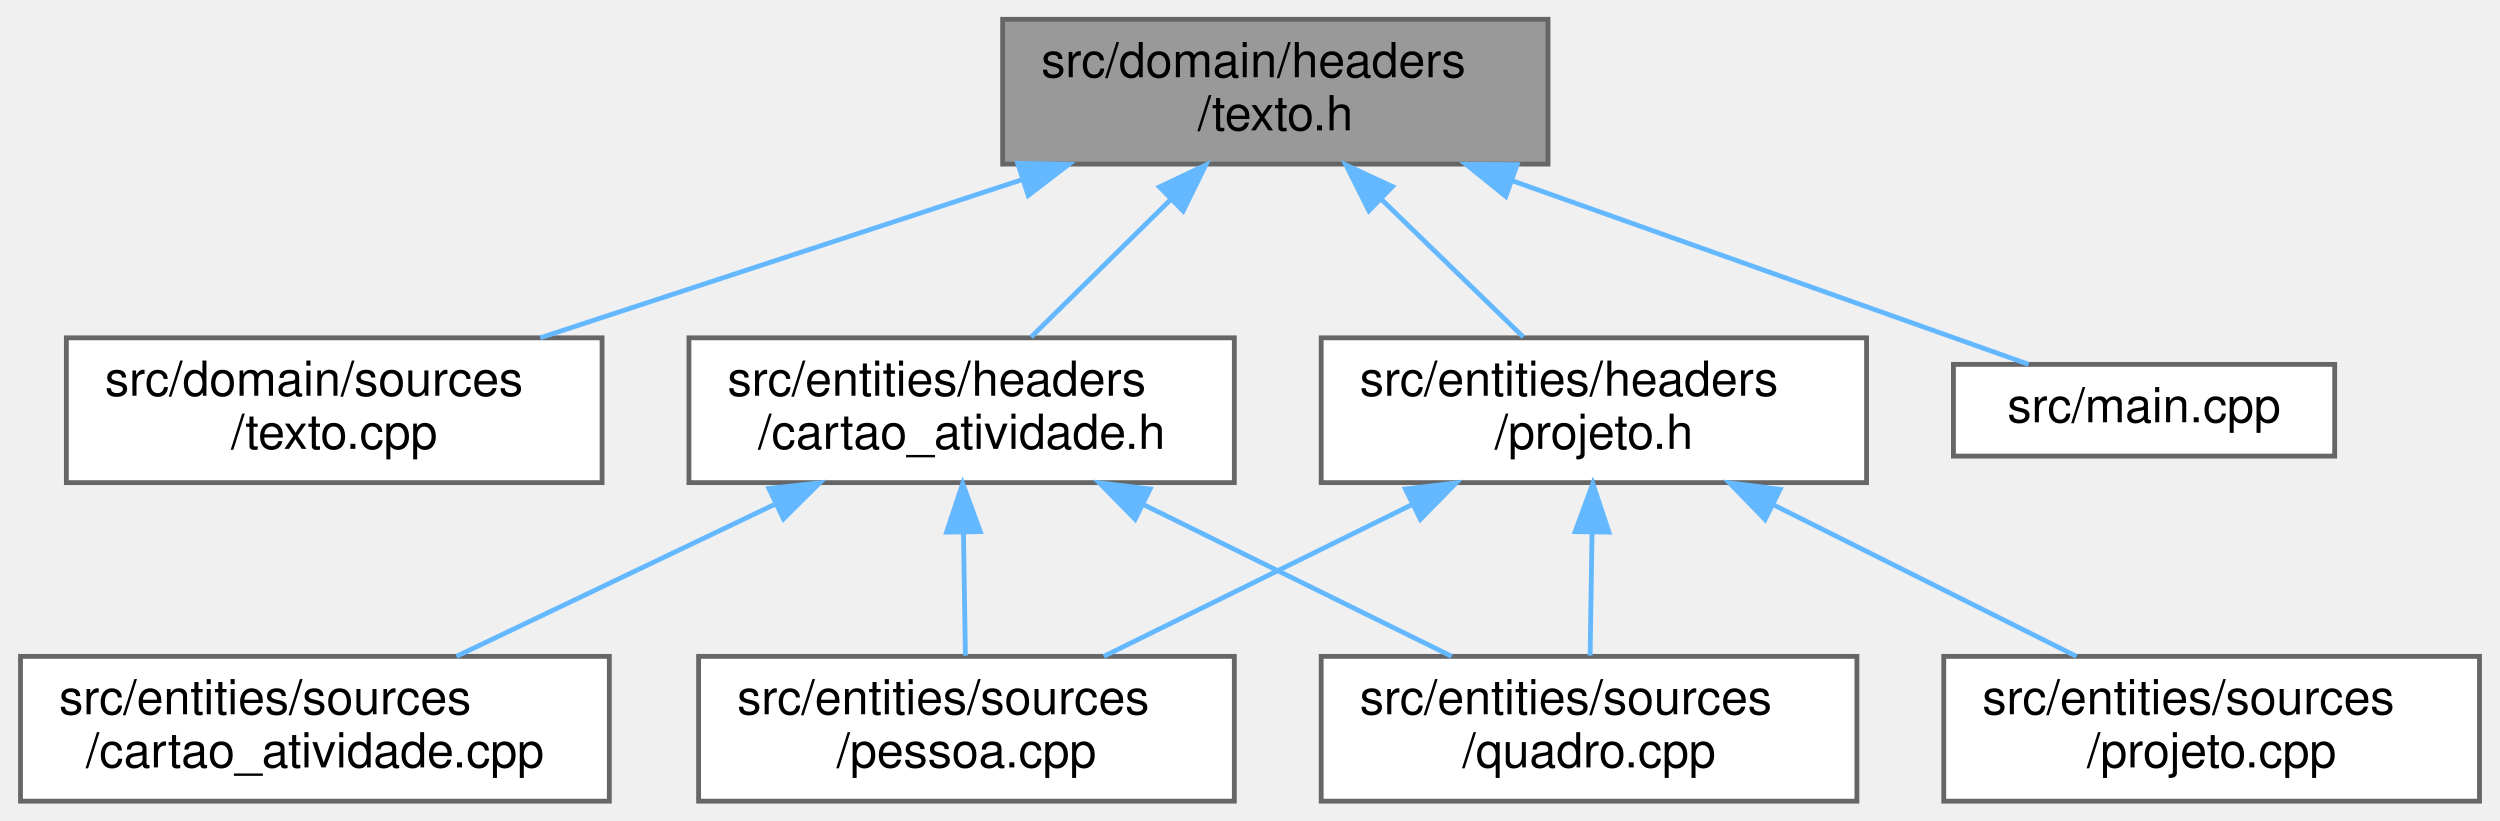
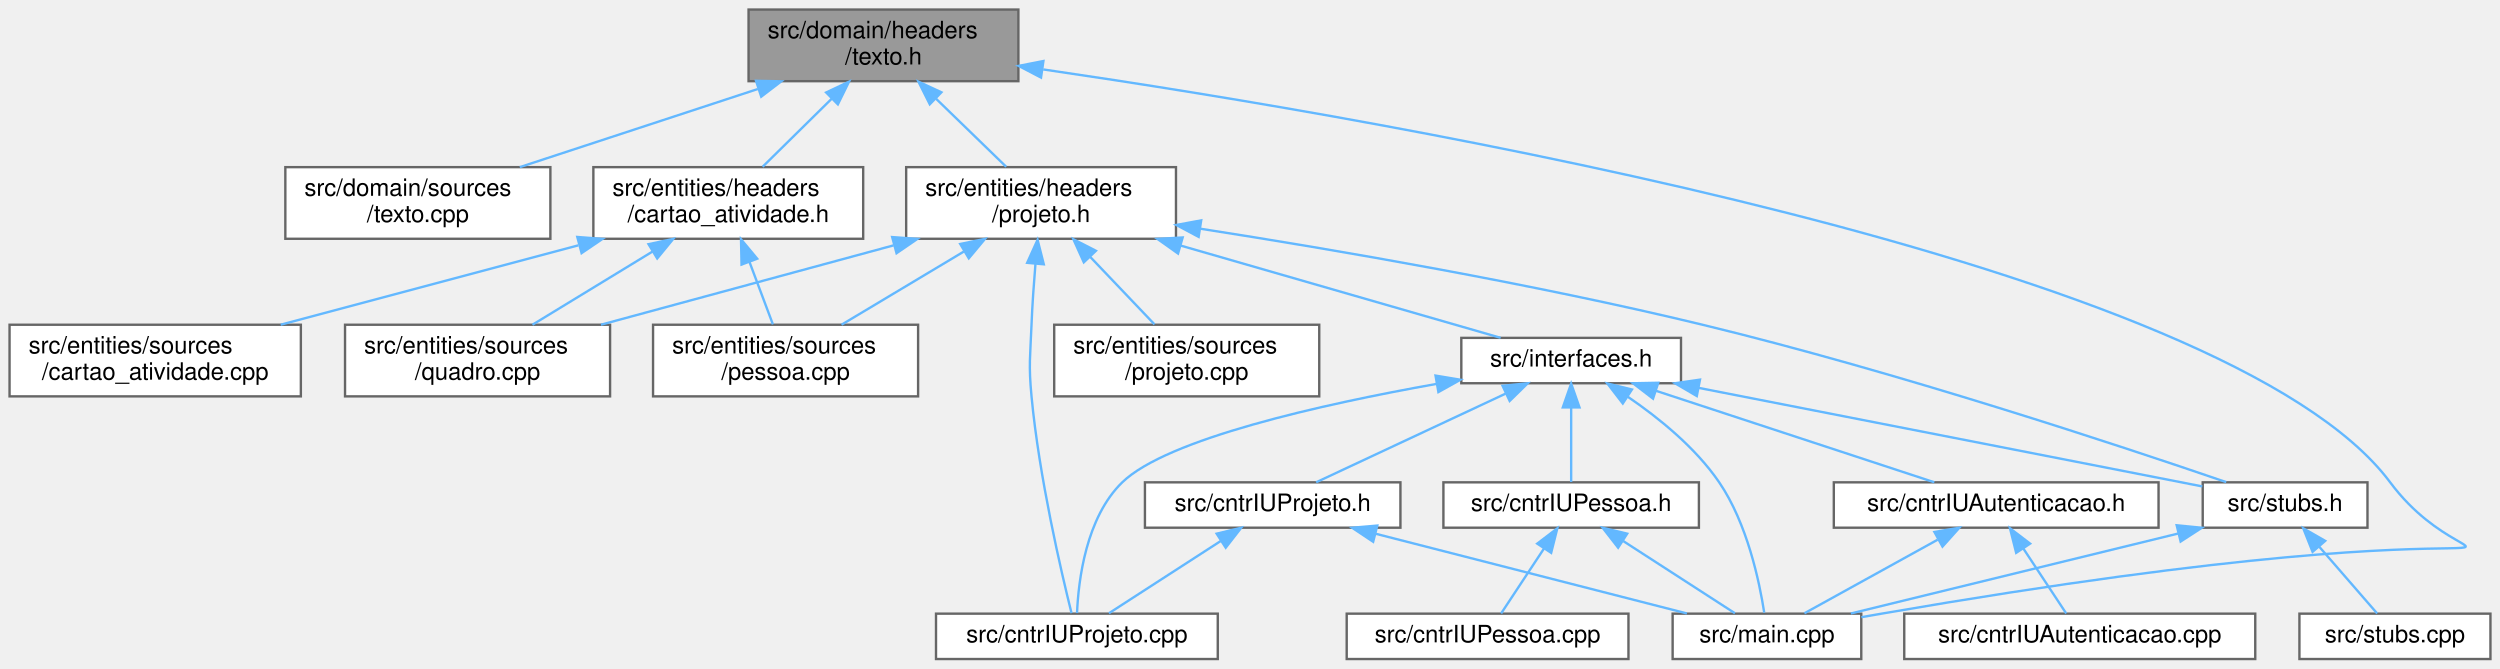
- <svg xmlns="http://www.w3.org/2000/svg" xmlns:xlink="http://www.w3.org/1999/xlink" width="518pt" height="170pt" viewBox="0.00 0.00 517.50 170.00">
-   <g id="graph0" class="graph" transform="scale(1 1) rotate(0) translate(4 166)">
+ <svg xmlns="http://www.w3.org/2000/svg" xmlns:xlink="http://www.w3.org/1999/xlink" width="1047pt" height="280pt" viewBox="0.00 0.00 1047.00 280.00">
+   <g id="graph0" class="graph" transform="scale(1 1) rotate(0) translate(4 276)">
    <g id="Node000001" class="node">
      <g id="a_Node000001">
        <a xlink:title=" ">
-           <polygon fill="#999999" stroke="#666666" points="316.5,-162 203.5,-162 203.5,-132 316.5,-132 316.5,-162" />
-           <text text-anchor="start" x="211.5" y="-150" font-family="Helvetica,sans-Serif" font-size="10.00">src/domain/headers</text>
-           <text text-anchor="middle" x="260" y="-139" font-family="Helvetica,sans-Serif" font-size="10.00">/texto.h</text>
+           <polygon fill="#999999" stroke="#666666" points="422.5,-272 309.5,-272 309.5,-242 422.5,-242 422.5,-272" />
+           <text text-anchor="start" x="317.5" y="-260" font-family="Helvetica,sans-Serif" font-size="10.00">src/domain/headers</text>
+           <text text-anchor="middle" x="366" y="-249" font-family="Helvetica,sans-Serif" font-size="10.00">/texto.h</text>
        </a>
      </g>
    </g>
    <g id="Node000002" class="node">
      <g id="a_Node000002">
        <a xlink:href="texto_8cpp.html" target="_top" xlink:title=" ">
-           <polygon fill="white" stroke="#666666" points="120.5,-96 9.5,-96 9.5,-66 120.5,-66 120.5,-96" />
-           <text text-anchor="start" x="17.5" y="-84" font-family="Helvetica,sans-Serif" font-size="10.00">src/domain/sources</text>
-           <text text-anchor="middle" x="65" y="-73" font-family="Helvetica,sans-Serif" font-size="10.00">/texto.cpp</text>
+           <polygon fill="white" stroke="#666666" points="226.5,-206 115.5,-206 115.5,-176 226.5,-176 226.5,-206" />
+           <text text-anchor="start" x="123.5" y="-194" font-family="Helvetica,sans-Serif" font-size="10.00">src/domain/sources</text>
+           <text text-anchor="middle" x="171" y="-183" font-family="Helvetica,sans-Serif" font-size="10.00">/texto.cpp</text>
        </a>
      </g>
    </g>
    <g id="edge1_Node000001_Node000002" class="edge">
      <g id="a_edge1_Node000001_Node000002">
        <a xlink:title=" ">
-           <path fill="none" stroke="#63b8ff" d="M207.36,-128.72C176.11,-118.47 137.01,-105.63 107.69,-96.01" />
-           <polygon fill="#63b8ff" stroke="#63b8ff" points="206.61,-132.16 217.21,-131.95 208.8,-125.51 206.61,-132.16" />
+           <path fill="none" stroke="#63b8ff" d="M313.36,-238.72C282.11,-228.47 243.01,-215.63 213.69,-206.01" />
+           <polygon fill="#63b8ff" stroke="#63b8ff" points="312.61,-242.16 323.21,-241.95 314.8,-235.51 312.61,-242.16" />
        </a>
      </g>
    </g>
    <g id="Node000003" class="node">
      <g id="a_Node000003">
        <a xlink:href="cartao__atividade_8h.html" target="_top" xlink:title=" ">
-           <polygon fill="white" stroke="#666666" points="251.5,-96 138.5,-96 138.5,-66 251.5,-66 251.5,-96" />
-           <text text-anchor="start" x="146.5" y="-84" font-family="Helvetica,sans-Serif" font-size="10.00">src/entities/headers</text>
-           <text text-anchor="middle" x="195" y="-73" font-family="Helvetica,sans-Serif" font-size="10.00">/cartao_atividade.h</text>
+           <polygon fill="white" stroke="#666666" points="357.5,-206 244.5,-206 244.5,-176 357.5,-176 357.5,-206" />
+           <text text-anchor="start" x="252.5" y="-194" font-family="Helvetica,sans-Serif" font-size="10.00">src/entities/headers</text>
+           <text text-anchor="middle" x="301" y="-183" font-family="Helvetica,sans-Serif" font-size="10.00">/cartao_atividade.h</text>
        </a>
      </g>
    </g>
    <g id="edge2_Node000001_Node000003" class="edge">
      <g id="a_edge2_Node000001_Node000003">
        <a xlink:title=" ">
-           <path fill="none" stroke="#63b8ff" d="M238.31,-124.65C228.79,-115.27 217.88,-104.53 209.39,-96.16" />
-           <polygon fill="#63b8ff" stroke="#63b8ff" points="235.99,-127.27 245.57,-131.8 240.9,-122.29 235.99,-127.27" />
+           <path fill="none" stroke="#63b8ff" d="M344.31,-234.65C334.79,-225.27 323.88,-214.53 315.39,-206.16" />
+           <polygon fill="#63b8ff" stroke="#63b8ff" points="341.99,-237.27 351.57,-241.8 346.9,-232.29 341.99,-237.27" />
        </a>
      </g>
    </g>
    <g id="Node000007" class="node">
      <g id="a_Node000007">
        <a xlink:href="projeto_8h.html" target="_top" xlink:title=" ">
-           <polygon fill="white" stroke="#666666" points="382.5,-96 269.5,-96 269.5,-66 382.5,-66 382.5,-96" />
-           <text text-anchor="start" x="277.5" y="-84" font-family="Helvetica,sans-Serif" font-size="10.00">src/entities/headers</text>
-           <text text-anchor="middle" x="326" y="-73" font-family="Helvetica,sans-Serif" font-size="10.00">/projeto.h</text>
+           <polygon fill="white" stroke="#666666" points="488.5,-206 375.5,-206 375.5,-176 488.5,-176 488.5,-206" />
+           <text text-anchor="start" x="383.5" y="-194" font-family="Helvetica,sans-Serif" font-size="10.00">src/entities/headers</text>
+           <text text-anchor="middle" x="432" y="-183" font-family="Helvetica,sans-Serif" font-size="10.00">/projeto.h</text>
        </a>
      </g>
    </g>
    <g id="edge6_Node000001_Node000007" class="edge">
      <g id="a_edge6_Node000001_Node000007">
        <a xlink:title=" ">
-           <path fill="none" stroke="#63b8ff" d="M282.02,-124.65C291.69,-115.27 302.77,-104.53 311.39,-96.16" />
-           <polygon fill="#63b8ff" stroke="#63b8ff" points="279.39,-122.32 274.65,-131.8 284.26,-127.35 279.39,-122.32" />
-         </a>
-       </g>
-     </g>
-     <g id="Node000009" class="node">
-       <g id="a_Node000009">
+           <path fill="none" stroke="#63b8ff" d="M388.02,-234.65C397.69,-225.27 408.77,-214.53 417.39,-206.16" />
+           <polygon fill="#63b8ff" stroke="#63b8ff" points="385.39,-232.32 380.65,-241.8 390.26,-237.35 385.39,-232.32" />
+         </a>
+       </g>
+     </g>
+     <g id="Node000013" class="node">
+       <g id="a_Node000013">
        <a xlink:href="main_8cpp.html" target="_top" xlink:title=" ">
-           <polygon fill="white" stroke="#666666" points="479.5,-90.5 400.5,-90.5 400.5,-71.5 479.5,-71.5 479.5,-90.5" />
-           <text text-anchor="middle" x="440" y="-78.5" font-family="Helvetica,sans-Serif" font-size="10.00">src/main.cpp</text>
-         </a>
-       </g>
-     </g>
-     <g id="edge10_Node000001_Node000009" class="edge">
-       <g id="a_edge10_Node000001_Node000009">
-         <a xlink:title=" ">
-           <path fill="none" stroke="#63b8ff" d="M309,-128.58C343.74,-116.23 388.84,-100.19 416.05,-90.52" />
-           <polygon fill="#63b8ff" stroke="#63b8ff" points="307.75,-125.31 299.5,-131.95 310.1,-131.9 307.75,-125.31" />
+           <polygon fill="white" stroke="#666666" points="775.5,-19 696.5,-19 696.5,0 775.5,0 775.5,-19" />
+           <text text-anchor="middle" x="736" y="-7" font-family="Helvetica,sans-Serif" font-size="10.00">src/main.cpp</text>
+         </a>
+       </g>
+     </g>
+     <g id="edge27_Node000001_Node000013" class="edge">
+       <g id="a_edge27_Node000001_Node000013">
+         <a xlink:title=" ">
+           <path fill="none" stroke="#63b8ff" d="M432.9,-246.92C580.99,-225.29 928.83,-165.62 997,-74 1037.03,-20.2 1092.92,-72.46 784,-19 781.25,-18.52 778.41,-18.03 775.55,-17.53" />
+           <polygon fill="#63b8ff" stroke="#63b8ff" points="431.98,-243.51 422.59,-248.41 432.98,-250.44 431.98,-243.51" />
        </a>
      </g>
    </g>
    <g id="Node000004" class="node">
      <g id="a_Node000004">
        <a xlink:href="cartao__atividade_8cpp.html" target="_top" xlink:title=" ">
-           <polygon fill="white" stroke="#666666" points="122,-30 0,-30 0,0 122,0 122,-30" />
-           <text text-anchor="start" x="8" y="-18" font-family="Helvetica,sans-Serif" font-size="10.00">src/entities/sources</text>
-           <text text-anchor="middle" x="61" y="-7" font-family="Helvetica,sans-Serif" font-size="10.00">/cartao_atividade.cpp</text>
+           <polygon fill="white" stroke="#666666" points="122,-140 0,-140 0,-110 122,-110 122,-140" />
+           <text text-anchor="start" x="8" y="-128" font-family="Helvetica,sans-Serif" font-size="10.00">src/entities/sources</text>
+           <text text-anchor="middle" x="61" y="-117" font-family="Helvetica,sans-Serif" font-size="10.00">/cartao_atividade.cpp</text>
        </a>
      </g>
    </g>
    <g id="edge3_Node000003_Node000004" class="edge">
      <g id="a_edge3_Node000003_Node000004">
        <a xlink:title=" ">
-           <path fill="none" stroke="#63b8ff" d="M156.29,-61.51C135.27,-51.47 109.7,-39.26 90.34,-30.01" />
-           <polygon fill="#63b8ff" stroke="#63b8ff" points="155.06,-64.8 165.59,-65.95 158.08,-58.49 155.06,-64.8" />
+           <path fill="none" stroke="#63b8ff" d="M238.2,-173.25C199.43,-162.91 150.25,-149.8 113.55,-140.01" />
+           <polygon fill="#63b8ff" stroke="#63b8ff" points="237.77,-176.76 248.33,-175.95 239.57,-170 237.77,-176.76" />
        </a>
      </g>
    </g>
    <g id="Node000005" class="node">
      <g id="a_Node000005">
        <a xlink:href="pessoa_8cpp.html" target="_top" xlink:title=" ">
-           <polygon fill="white" stroke="#666666" points="251.5,-30 140.5,-30 140.5,0 251.5,0 251.5,-30" />
-           <text text-anchor="start" x="148.5" y="-18" font-family="Helvetica,sans-Serif" font-size="10.00">src/entities/sources</text>
-           <text text-anchor="middle" x="196" y="-7" font-family="Helvetica,sans-Serif" font-size="10.00">/pessoa.cpp</text>
+           <polygon fill="white" stroke="#666666" points="380.5,-140 269.5,-140 269.5,-110 380.5,-110 380.5,-140" />
+           <text text-anchor="start" x="277.5" y="-128" font-family="Helvetica,sans-Serif" font-size="10.00">src/entities/sources</text>
+           <text text-anchor="middle" x="325" y="-117" font-family="Helvetica,sans-Serif" font-size="10.00">/pessoa.cpp</text>
        </a>
      </g>
    </g>
    <g id="edge4_Node000003_Node000005" class="edge">
      <g id="a_edge4_Node000003_Node000005">
        <a xlink:title=" ">
-           <path fill="none" stroke="#63b8ff" d="M195.38,-55.54C195.52,-46.96 195.66,-37.61 195.78,-30.16" />
-           <polygon fill="#63b8ff" stroke="#63b8ff" points="191.88,-55.74 195.22,-65.8 198.88,-55.85 191.88,-55.74" />
+           <path fill="none" stroke="#63b8ff" d="M309.85,-166.39C313.16,-157.59 316.8,-147.86 319.69,-140.16" />
+           <polygon fill="#63b8ff" stroke="#63b8ff" points="306.56,-165.2 306.33,-175.8 313.11,-167.66 306.56,-165.2" />
        </a>
      </g>
    </g>
    <g id="Node000006" class="node">
      <g id="a_Node000006">
        <a xlink:href="quadro_8cpp.html" target="_top" xlink:title=" ">
-           <polygon fill="white" stroke="#666666" points="380.5,-30 269.5,-30 269.5,0 380.5,0 380.5,-30" />
-           <text text-anchor="start" x="277.5" y="-18" font-family="Helvetica,sans-Serif" font-size="10.00">src/entities/sources</text>
-           <text text-anchor="middle" x="325" y="-7" font-family="Helvetica,sans-Serif" font-size="10.00">/quadro.cpp</text>
+           <polygon fill="white" stroke="#666666" points="251.5,-140 140.5,-140 140.5,-110 251.5,-110 251.5,-140" />
+           <text text-anchor="start" x="148.5" y="-128" font-family="Helvetica,sans-Serif" font-size="10.00">src/entities/sources</text>
+           <text text-anchor="middle" x="196" y="-117" font-family="Helvetica,sans-Serif" font-size="10.00">/quadro.cpp</text>
        </a>
      </g>
    </g>
    <g id="edge5_Node000003_Node000006" class="edge">
      <g id="a_edge5_Node000003_Node000006">
        <a xlink:title=" ">
-           <path fill="none" stroke="#63b8ff" d="M232.55,-61.51C252.95,-51.47 277.76,-39.26 296.54,-30.01" />
-           <polygon fill="#63b8ff" stroke="#63b8ff" points="230.95,-58.4 223.53,-65.95 234.05,-64.68 230.95,-58.4" />
-         </a>
-       </g>
-     </g>
-     <g id="edge7_Node000007_Node000005" class="edge">
-       <g id="a_edge7_Node000007_Node000005">
-         <a xlink:title=" ">
-           <path fill="none" stroke="#63b8ff" d="M288.45,-61.51C268.05,-51.47 243.24,-39.26 224.46,-30.01" />
-           <polygon fill="#63b8ff" stroke="#63b8ff" points="286.95,-64.68 297.47,-65.95 290.05,-58.4 286.95,-64.68" />
-         </a>
-       </g>
-     </g>
-     <g id="edge9_Node000007_Node000006" class="edge">
-       <g id="a_edge9_Node000007_Node000006">
-         <a xlink:title=" ">
-           <path fill="none" stroke="#63b8ff" d="M325.62,-55.54C325.48,-46.96 325.34,-37.61 325.22,-30.16" />
-           <polygon fill="#63b8ff" stroke="#63b8ff" points="322.12,-55.85 325.78,-65.8 329.12,-55.74 322.12,-55.85" />
+           <path fill="none" stroke="#63b8ff" d="M269.33,-170.69C253.12,-160.82 233.75,-149.01 218.99,-140.01" />
+           <polygon fill="#63b8ff" stroke="#63b8ff" points="267.6,-173.74 277.96,-175.95 271.24,-167.76 267.6,-173.74" />
+         </a>
+       </g>
+     </g>
+     <g id="edge8_Node000007_Node000005" class="edge">
+       <g id="a_edge8_Node000007_Node000005">
+         <a xlink:title=" ">
+           <path fill="none" stroke="#63b8ff" d="M399.72,-170.69C383.21,-160.82 363.47,-149.01 348.43,-140.01" />
+           <polygon fill="#63b8ff" stroke="#63b8ff" points="398.14,-173.83 408.52,-175.95 401.73,-167.82 398.14,-173.83" />
+         </a>
+       </g>
+     </g>
+     <g id="edge10_Node000007_Node000006" class="edge">
+       <g id="a_edge10_Node000007_Node000006">
+         <a xlink:title=" ">
+           <path fill="none" stroke="#63b8ff" d="M370.25,-173.25C332.12,-162.91 283.76,-149.8 247.67,-140.01" />
+           <polygon fill="#63b8ff" stroke="#63b8ff" points="369.64,-176.72 380.21,-175.95 371.47,-169.96 369.64,-176.72" />
        </a>
      </g>
    </g>
    <g id="Node000008" class="node">
      <g id="a_Node000008">
+         <a xlink:href="cntrIUProjeto_8cpp.html" target="_top" xlink:title=" ">
+           <polygon fill="white" stroke="#666666" points="506,-19 388,-19 388,0 506,0 506,-19" />
+           <text text-anchor="middle" x="447" y="-7" font-family="Helvetica,sans-Serif" font-size="10.00">src/cntrIUProjeto.cpp</text>
+         </a>
+       </g>
+     </g>
+     <g id="edge7_Node000007_Node000008" class="edge">
+       <g id="a_edge7_Node000007_Node000008">
+         <a xlink:title=" ">
+           <path fill="none" stroke="#63b8ff" d="M429.66,-165.6C428.98,-157.46 428.33,-148.35 428,-140 427.47,-126.68 426.74,-123.27 428,-110 431.21,-76.03 440.47,-36.41 444.76,-19.2" />
+           <polygon fill="#63b8ff" stroke="#63b8ff" points="426.17,-165.93 430.54,-175.58 433.14,-165.31 426.17,-165.93" />
+         </a>
+       </g>
+     </g>
+     <g id="Node000009" class="node">
+       <g id="a_Node000009">
        <a xlink:href="projeto_8cpp.html" target="_top" xlink:title=" ">
-           <polygon fill="white" stroke="#666666" points="509.5,-30 398.5,-30 398.5,0 509.5,0 509.5,-30" />
-           <text text-anchor="start" x="406.5" y="-18" font-family="Helvetica,sans-Serif" font-size="10.00">src/entities/sources</text>
-           <text text-anchor="middle" x="454" y="-7" font-family="Helvetica,sans-Serif" font-size="10.00">/projeto.cpp</text>
-         </a>
-       </g>
-     </g>
-     <g id="edge8_Node000007_Node000008" class="edge">
-       <g id="a_edge8_Node000007_Node000008">
-         <a xlink:title=" ">
-           <path fill="none" stroke="#63b8ff" d="M363.24,-61.38C383.27,-51.36 407.57,-39.22 425.98,-30.01" />
-           <polygon fill="#63b8ff" stroke="#63b8ff" points="361.47,-58.35 354.09,-65.95 364.6,-64.61 361.47,-58.35" />
+           <polygon fill="white" stroke="#666666" points="548.5,-140 437.5,-140 437.5,-110 548.5,-110 548.5,-140" />
+           <text text-anchor="start" x="445.5" y="-128" font-family="Helvetica,sans-Serif" font-size="10.00">src/entities/sources</text>
+           <text text-anchor="middle" x="493" y="-117" font-family="Helvetica,sans-Serif" font-size="10.00">/projeto.cpp</text>
+         </a>
+       </g>
+     </g>
+     <g id="edge9_Node000007_Node000009" class="edge">
+       <g id="a_edge9_Node000007_Node000009">
+         <a xlink:title=" ">
+           <path fill="none" stroke="#63b8ff" d="M452.62,-168.37C461.49,-159.06 471.61,-148.44 479.5,-140.16" />
+           <polygon fill="#63b8ff" stroke="#63b8ff" points="449.9,-166.14 445.54,-175.8 454.97,-170.97 449.9,-166.14" />
+         </a>
+       </g>
+     </g>
+     <g id="Node000010" class="node">
+       <g id="a_Node000010">
+         <a xlink:href="interfaces_8h.html" target="_top" xlink:title=" ">
+           <polygon fill="white" stroke="#666666" points="700,-134.5 608,-134.5 608,-115.5 700,-115.5 700,-134.5" />
+           <text text-anchor="middle" x="654" y="-122.5" font-family="Helvetica,sans-Serif" font-size="10.00">src/interfaces.h</text>
+         </a>
+       </g>
+     </g>
+     <g id="edge11_Node000007_Node000010" class="edge">
+       <g id="a_edge11_Node000007_Node000010">
+         <a xlink:title=" ">
+           <path fill="none" stroke="#63b8ff" d="M490.52,-173.13C533.61,-160.71 590.41,-144.33 624.46,-134.52" />
+           <polygon fill="#63b8ff" stroke="#63b8ff" points="489.36,-169.82 480.72,-175.95 491.3,-176.55 489.36,-169.82" />
+         </a>
+       </g>
+     </g>
+     <g id="Node000017" class="node">
+       <g id="a_Node000017">
+         <a xlink:href="stubs_8h.html" target="_top" xlink:title=" ">
+           <polygon fill="white" stroke="#666666" points="987.5,-74 918.5,-74 918.5,-55 987.5,-55 987.5,-74" />
+           <text text-anchor="middle" x="953" y="-62" font-family="Helvetica,sans-Serif" font-size="10.00">src/stubs.h</text>
+         </a>
+       </g>
+     </g>
+     <g id="edge26_Node000007_Node000017" class="edge">
+       <g id="a_edge26_Node000007_Node000017">
+         <a xlink:title=" ">
+           <path fill="none" stroke="#63b8ff" d="M498.86,-180.19C555.25,-171.39 637.91,-157.21 709,-140 790.36,-120.31 884.58,-89.09 928.33,-74.09" />
+           <polygon fill="#63b8ff" stroke="#63b8ff" points="497.99,-176.79 488.64,-181.78 499.06,-183.71 497.99,-176.79" />
+         </a>
+       </g>
+     </g>
+     <g id="edge18_Node000010_Node000008" class="edge">
+       <g id="a_edge18_Node000010_Node000008">
+         <a xlink:title=" ">
+           <path fill="none" stroke="#63b8ff" d="M597.62,-115.22C549.34,-106.62 484.73,-92.16 466,-74 450.8,-59.26 447.63,-32.9 447.06,-19.25" />
+           <polygon fill="#63b8ff" stroke="#63b8ff" points="597.2,-118.7 607.65,-116.97 598.4,-111.8 597.2,-118.7" />
+         </a>
+       </g>
+     </g>
+     <g id="Node000011" class="node">
+       <g id="a_Node000011">
+         <a xlink:href="cntrIUAutenticacao_8h.html" target="_top" xlink:title=" ">
+           <polygon fill="white" stroke="#666666" points="900,-74 764,-74 764,-55 900,-55 900,-74" />
+           <text text-anchor="middle" x="832" y="-62" font-family="Helvetica,sans-Serif" font-size="10.00">src/cntrIUAutenticacao.h</text>
+         </a>
+       </g>
+     </g>
+     <g id="edge12_Node000010_Node000011" class="edge">
+       <g id="a_edge12_Node000010_Node000011">
+         <a xlink:title=" ">
+           <path fill="none" stroke="#63b8ff" d="M689.55,-112.32C723.98,-101 775.36,-84.12 806.09,-74.02" />
+           <polygon fill="#63b8ff" stroke="#63b8ff" points="688.29,-109.05 679.88,-115.49 690.48,-115.7 688.29,-109.05" />
+         </a>
+       </g>
+     </g>
+     <g id="edge22_Node000010_Node000013" class="edge">
+       <g id="a_edge22_Node000010_Node000013">
+         <a xlink:title=" ">
+           <path fill="none" stroke="#63b8ff" d="M677.65,-109.88C690.63,-101.04 706.06,-88.57 716,-74 727.72,-56.81 732.85,-32.4 734.86,-19.42" />
+           <polygon fill="#63b8ff" stroke="#63b8ff" points="675.63,-107.01 669.16,-115.4 679.45,-112.88 675.63,-107.01" />
+         </a>
+       </g>
+     </g>
+     <g id="Node000014" class="node">
+       <g id="a_Node000014">
+         <a xlink:href="cntrIUPessoa_8h.html" target="_top" xlink:title=" ">
+           <polygon fill="white" stroke="#666666" points="707.5,-74 600.5,-74 600.5,-55 707.5,-55 707.5,-74" />
+           <text text-anchor="middle" x="654" y="-62" font-family="Helvetica,sans-Serif" font-size="10.00">src/cntrIUPessoa.h</text>
+         </a>
+       </g>
+     </g>
+     <g id="edge15_Node000010_Node000014" class="edge">
+       <g id="a_edge15_Node000010_Node000014">
+         <a xlink:title=" ">
+           <path fill="none" stroke="#63b8ff" d="M654,-105.16C654,-94.74 654,-82.3 654,-74.17" />
+           <polygon fill="#63b8ff" stroke="#63b8ff" points="650.5,-105.37 654,-115.37 657.5,-105.37 650.5,-105.37" />
+         </a>
+       </g>
+     </g>
+     <g id="Node000016" class="node">
+       <g id="a_Node000016">
+         <a xlink:href="cntrIUProjeto_8h.html" target="_top" xlink:title=" ">
+           <polygon fill="white" stroke="#666666" points="582.5,-74 475.5,-74 475.5,-55 582.5,-55 582.5,-74" />
+           <text text-anchor="middle" x="529" y="-62" font-family="Helvetica,sans-Serif" font-size="10.00">src/cntrIUProjeto.h</text>
+         </a>
+       </g>
+     </g>
+     <g id="edge19_Node000010_Node000016" class="edge">
+       <g id="a_edge19_Node000010_Node000016">
+         <a xlink:title=" ">
+           <path fill="none" stroke="#63b8ff" d="M626.51,-111.13C602.4,-99.85 568.04,-83.77 547.2,-74.02" />
+           <polygon fill="#63b8ff" stroke="#63b8ff" points="625.28,-114.42 635.82,-115.49 628.25,-108.08 625.28,-114.42" />
+         </a>
+       </g>
+     </g>
+     <g id="edge23_Node000010_Node000017" class="edge">
+       <g id="a_edge23_Node000010_Node000017">
+         <a xlink:title=" ">
+           <path fill="none" stroke="#63b8ff" d="M707.31,-113.57C768.32,-101.63 866.47,-82.43 918.32,-72.28" />
+           <polygon fill="#63b8ff" stroke="#63b8ff" points="706.62,-110.14 697.48,-115.49 707.96,-117.01 706.62,-110.14" />
+         </a>
+       </g>
+     </g>
+     <g id="Node000012" class="node">
+       <g id="a_Node000012">
+         <a xlink:href="cntrIUAutenticacao_8cpp.html" target="_top" xlink:title=" ">
+           <polygon fill="white" stroke="#666666" points="940.5,-19 793.5,-19 793.5,0 940.5,0 940.5,-19" />
+           <text text-anchor="middle" x="867" y="-7" font-family="Helvetica,sans-Serif" font-size="10.00">src/cntrIUAutenticacao.cpp</text>
+         </a>
+       </g>
+     </g>
+     <g id="edge13_Node000011_Node000012" class="edge">
+       <g id="a_edge13_Node000011_Node000012">
+         <a xlink:title=" ">
+           <path fill="none" stroke="#63b8ff" d="M843.3,-46.39C849.32,-37.27 856.47,-26.45 861.33,-19.09" />
+           <polygon fill="#63b8ff" stroke="#63b8ff" points="840.37,-44.47 837.78,-54.75 846.21,-48.33 840.37,-44.47" />
+         </a>
+       </g>
+     </g>
+     <g id="edge14_Node000011_Node000013" class="edge">
+       <g id="a_edge14_Node000011_Node000013">
+         <a xlink:title=" ">
+           <path fill="none" stroke="#63b8ff" d="M807.48,-49.97C789.94,-40.28 766.83,-27.52 751.7,-19.17" />
+           <polygon fill="#63b8ff" stroke="#63b8ff" points="806.13,-53.22 816.58,-54.98 809.51,-47.09 806.13,-53.22" />
+         </a>
+       </g>
+     </g>
+     <g id="edge17_Node000014_Node000013" class="edge">
+       <g id="a_edge17_Node000014_Node000013">
+         <a xlink:title=" ">
+           <path fill="none" stroke="#63b8ff" d="M675.78,-49.42C690.66,-39.81 709.91,-27.37 722.59,-19.17" />
+           <polygon fill="#63b8ff" stroke="#63b8ff" points="673.67,-46.62 667.17,-54.98 677.47,-52.5 673.67,-46.62" />
+         </a>
+       </g>
+     </g>
+     <g id="Node000015" class="node">
+       <g id="a_Node000015">
+         <a xlink:href="cntrIUPessoa_8cpp.html" target="_top" xlink:title=" ">
+           <polygon fill="white" stroke="#666666" points="678,-19 560,-19 560,0 678,0 678,-19" />
+           <text text-anchor="middle" x="619" y="-7" font-family="Helvetica,sans-Serif" font-size="10.00">src/cntrIUPessoa.cpp</text>
+         </a>
+       </g>
+     </g>
+     <g id="edge16_Node000014_Node000015" class="edge">
+       <g id="a_edge16_Node000014_Node000015">
+         <a xlink:title=" ">
+           <path fill="none" stroke="#63b8ff" d="M642.7,-46.39C636.68,-37.27 629.53,-26.45 624.67,-19.09" />
+           <polygon fill="#63b8ff" stroke="#63b8ff" points="639.79,-48.33 648.22,-54.75 645.63,-44.47 639.79,-48.33" />
+         </a>
+       </g>
+     </g>
+     <g id="edge20_Node000016_Node000008" class="edge">
+       <g id="a_edge20_Node000016_Node000008">
+         <a xlink:title=" ">
+           <path fill="none" stroke="#63b8ff" d="M507.22,-49.42C492.34,-39.81 473.09,-27.37 460.41,-19.17" />
+           <polygon fill="#63b8ff" stroke="#63b8ff" points="505.53,-52.5 515.83,-54.98 509.33,-46.62 505.53,-52.5" />
+         </a>
+       </g>
+     </g>
+     <g id="edge21_Node000016_Node000013" class="edge">
+       <g id="a_edge21_Node000016_Node000013">
+         <a xlink:title=" ">
+           <path fill="none" stroke="#63b8ff" d="M572.21,-52.44C610.96,-42.52 667.03,-28.16 702.48,-19.08" />
+           <polygon fill="#63b8ff" stroke="#63b8ff" points="571.08,-49.11 562.26,-54.98 572.81,-55.89 571.08,-49.11" />
+         </a>
+       </g>
+     </g>
+     <g id="edge24_Node000017_Node000013" class="edge">
+       <g id="a_edge24_Node000017_Node000013">
+         <a xlink:title=" ">
+           <path fill="none" stroke="#63b8ff" d="M908.23,-52.56C867.58,-42.64 808.47,-28.2 771.14,-19.08" />
+           <polygon fill="#63b8ff" stroke="#63b8ff" points="907.59,-56.01 918.14,-54.98 909.25,-49.21 907.59,-56.01" />
+         </a>
+       </g>
+     </g>
+     <g id="Node000018" class="node">
+       <g id="a_Node000018">
+         <a xlink:href="stubs_8cpp.html" target="_top" xlink:title=" ">
+           <polygon fill="white" stroke="#666666" points="1039,-19 959,-19 959,0 1039,0 1039,-19" />
+           <text text-anchor="middle" x="999" y="-7" font-family="Helvetica,sans-Serif" font-size="10.00">src/stubs.cpp</text>
+         </a>
+       </g>
+     </g>
+     <g id="edge25_Node000017_Node000018" class="edge">
+       <g id="a_edge25_Node000017_Node000018">
+         <a xlink:title=" ">
+           <path fill="none" stroke="#63b8ff" d="M967.36,-46.96C975.37,-37.72 985.03,-26.6 991.55,-19.09" />
+           <polygon fill="#63b8ff" stroke="#63b8ff" points="964.51,-44.9 960.6,-54.75 969.79,-49.49 964.51,-44.9" />
        </a>
      </g>
    </g>
  </g>
</svg>
